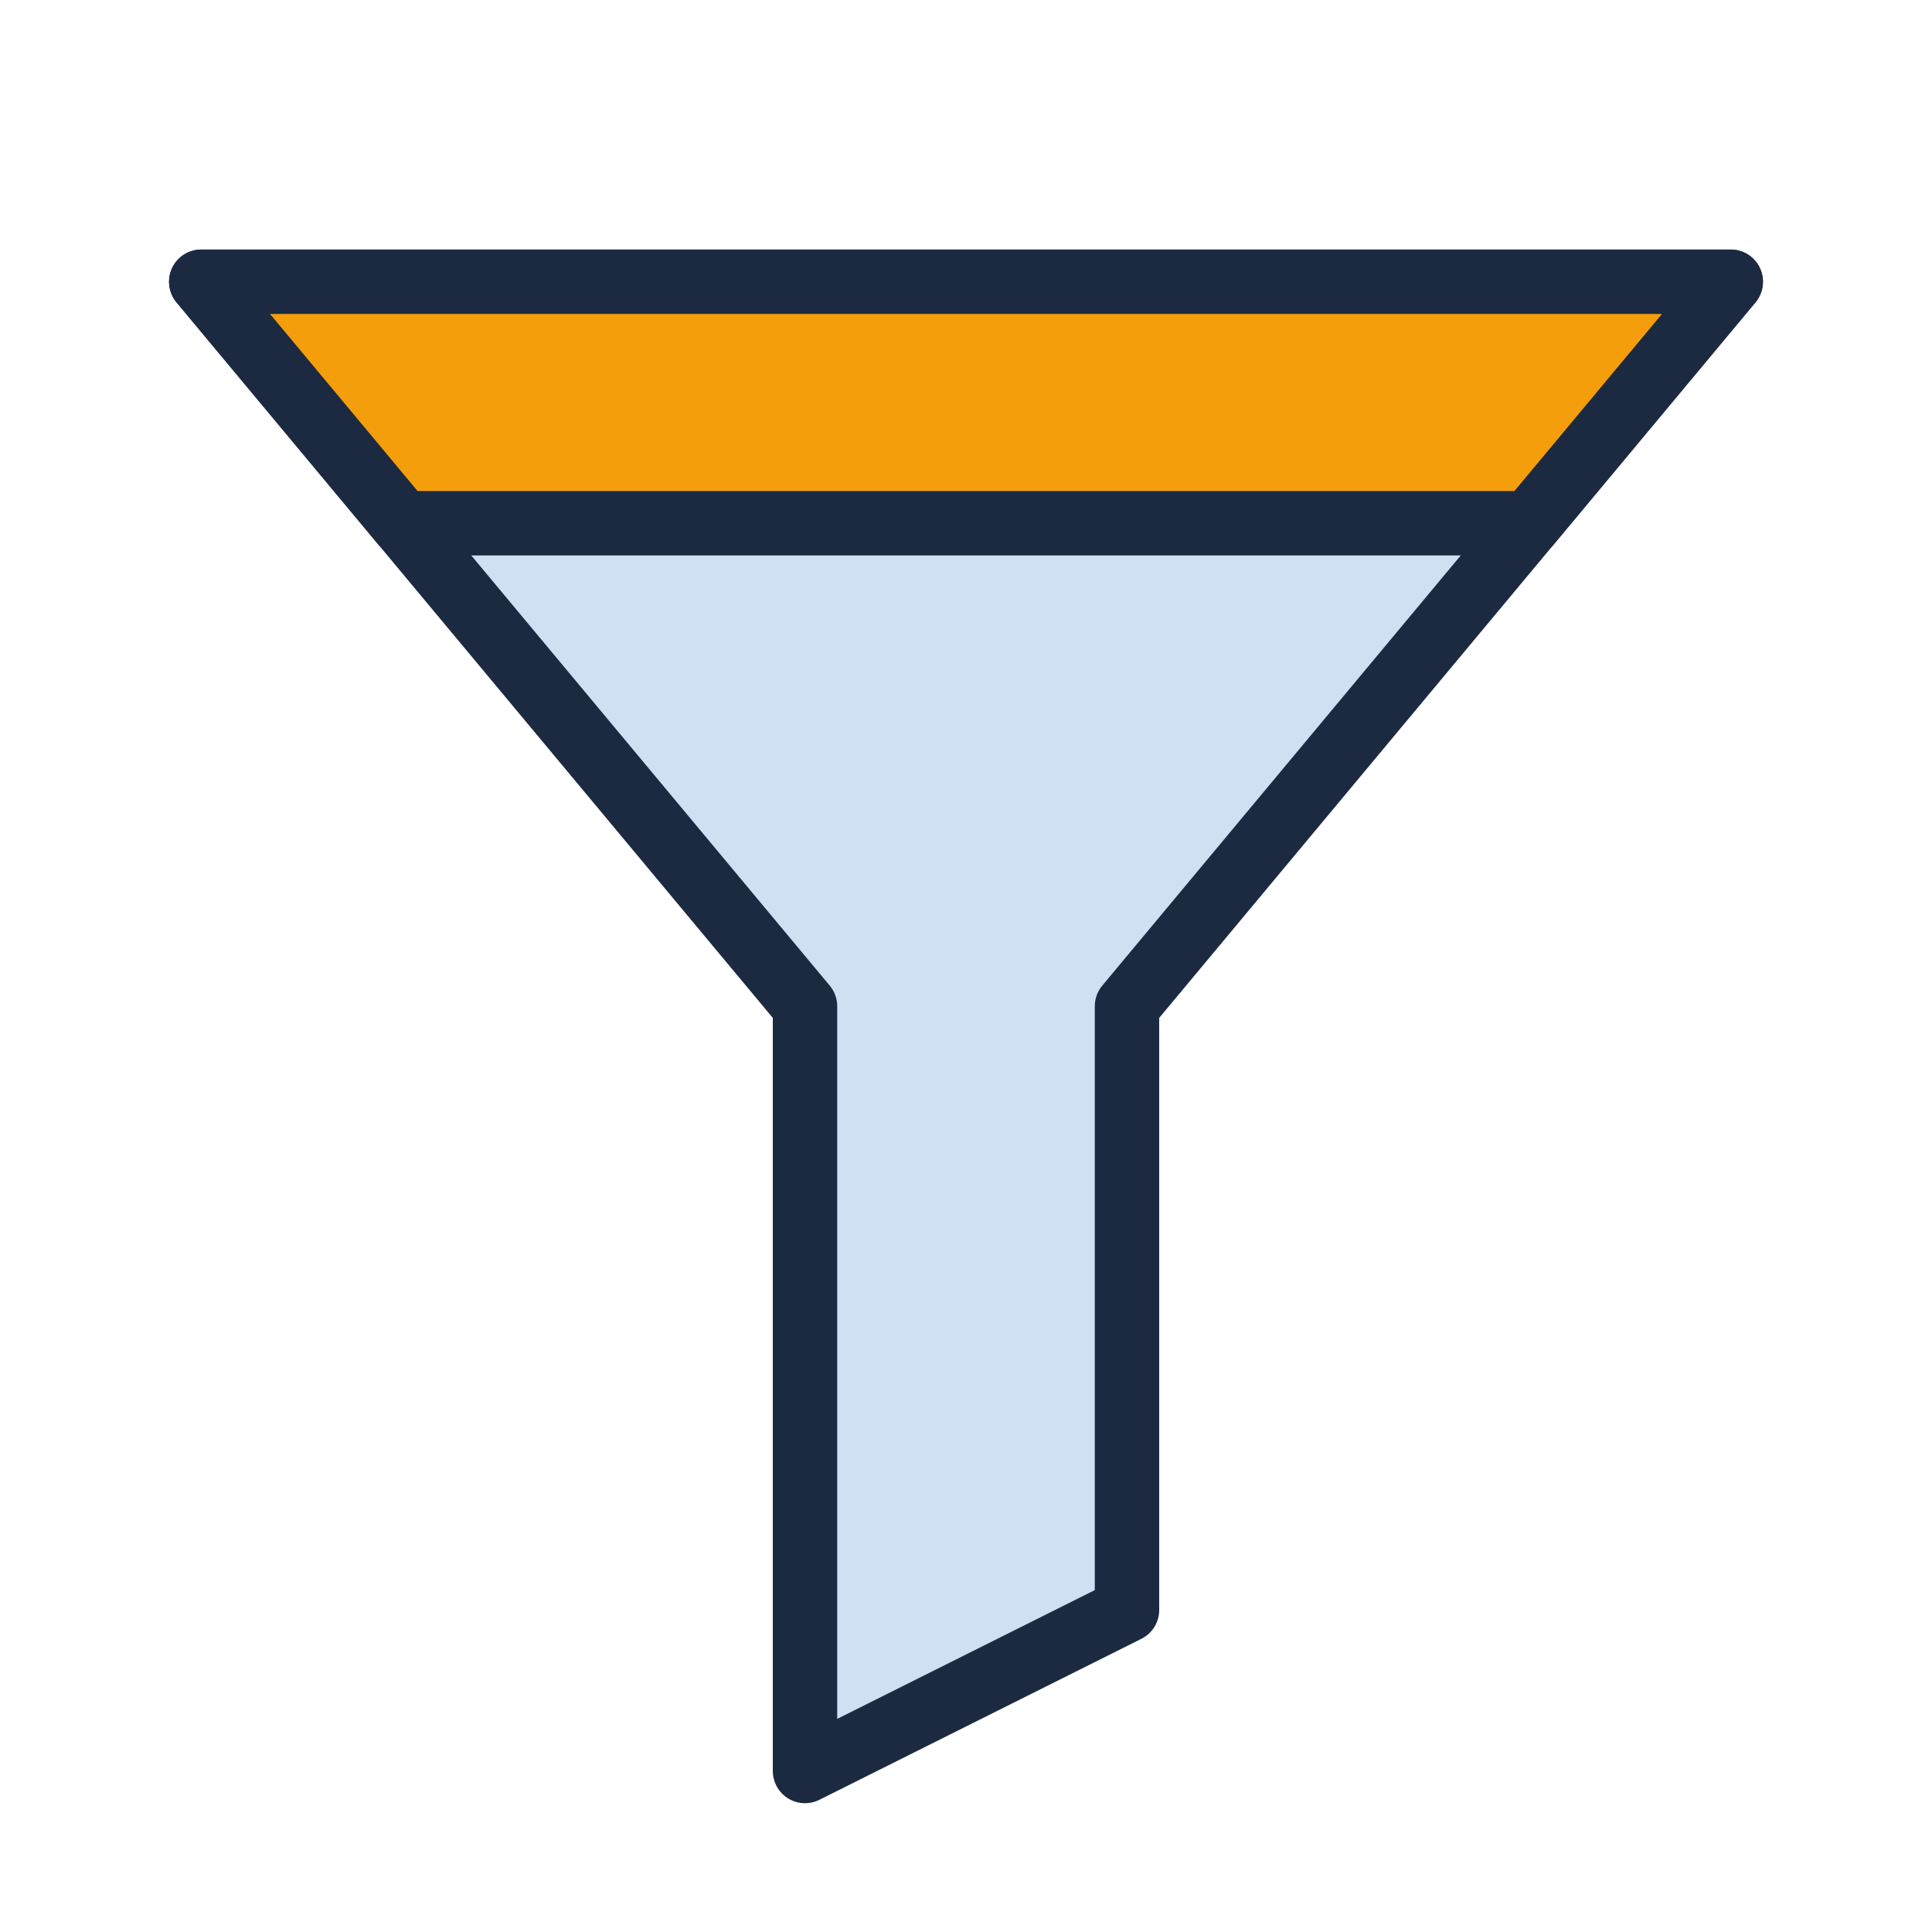
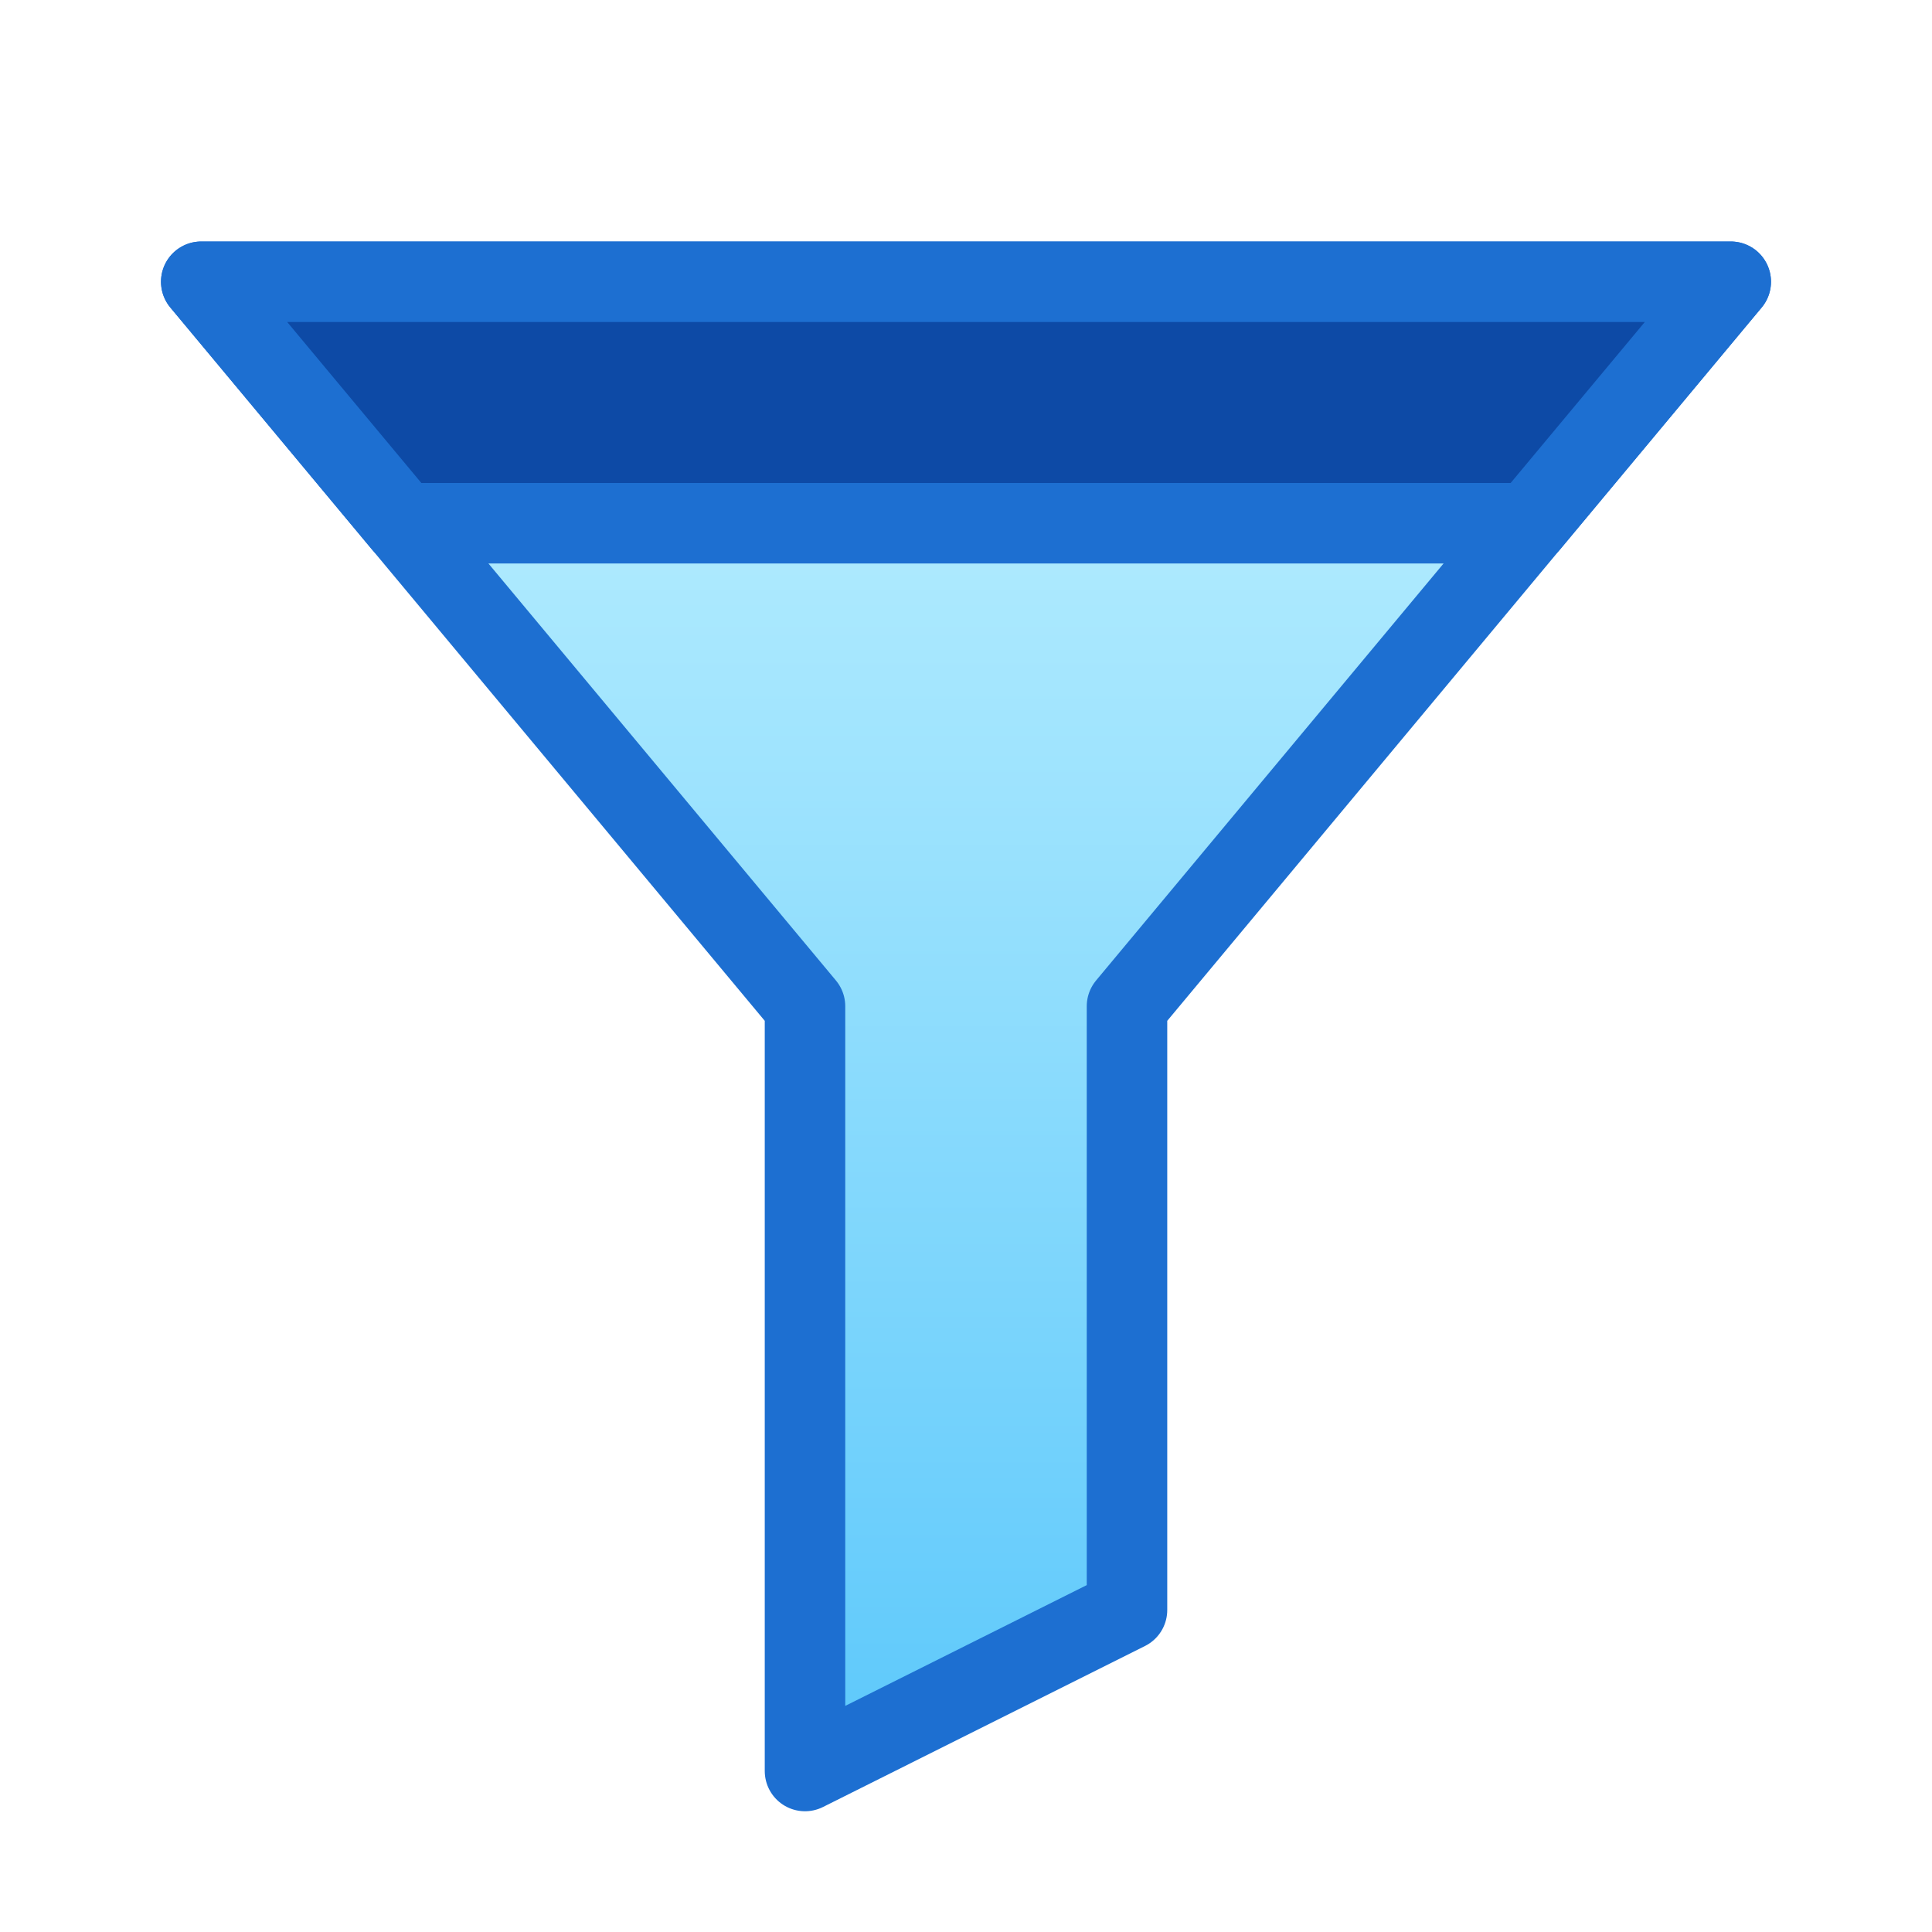
<svg xmlns="http://www.w3.org/2000/svg" viewBox="0 0 48 48" width="48" height="48">
-   <path d="M5 7 H43 L28 25 V40 L20 44 V25 Z" fill="#cfe0f3" stroke="#1b2a41" stroke-width="1.6" stroke-linejoin="round" stroke-linecap="round" />
-   <path d="M5 7 H43 L38 13 H10 Z" fill="#f59e0b" stroke="#1b2a41" stroke-width="1.6" stroke-linejoin="round" stroke-linecap="round" />
+   <defs>
+     <linearGradient id="gl" x1="0" y1="0" x2="0" y2="1">
+       <stop offset="0" stop-color="#bff1ff" />
+       <stop offset="1" stop-color="#5cc8fb" />
+     </linearGradient>
+     <linearGradient id="gm" x1="0" y1="0" x2="0" y2="1">
+       <stop offset="0" stop-color="#86dcff" />
+       <stop offset="1" stop-color="#2fa5f2" />
+     </linearGradient>
+     <linearGradient id="gd" x1="0" y1="0" x2="0" y2="1">
+       <stop offset="0" stop-color="#4fb9f8" />
+       <stop offset="1" stop-color="#1f86de" />
+     </linearGradient>
+   </defs>
+   <path d="M5 7 H43 L28 25 V40 L20 44 V25 Z" fill="url(#gl)" stroke="#1d6fd1" stroke-width="2" stroke-linejoin="round" stroke-linecap="round" />
+   <path d="M5 7 H43 L38 13 H10 Z" fill="#0d4aa6" stroke="#1d6fd1" stroke-width="2" stroke-linejoin="round" stroke-linecap="round" />
</svg>
